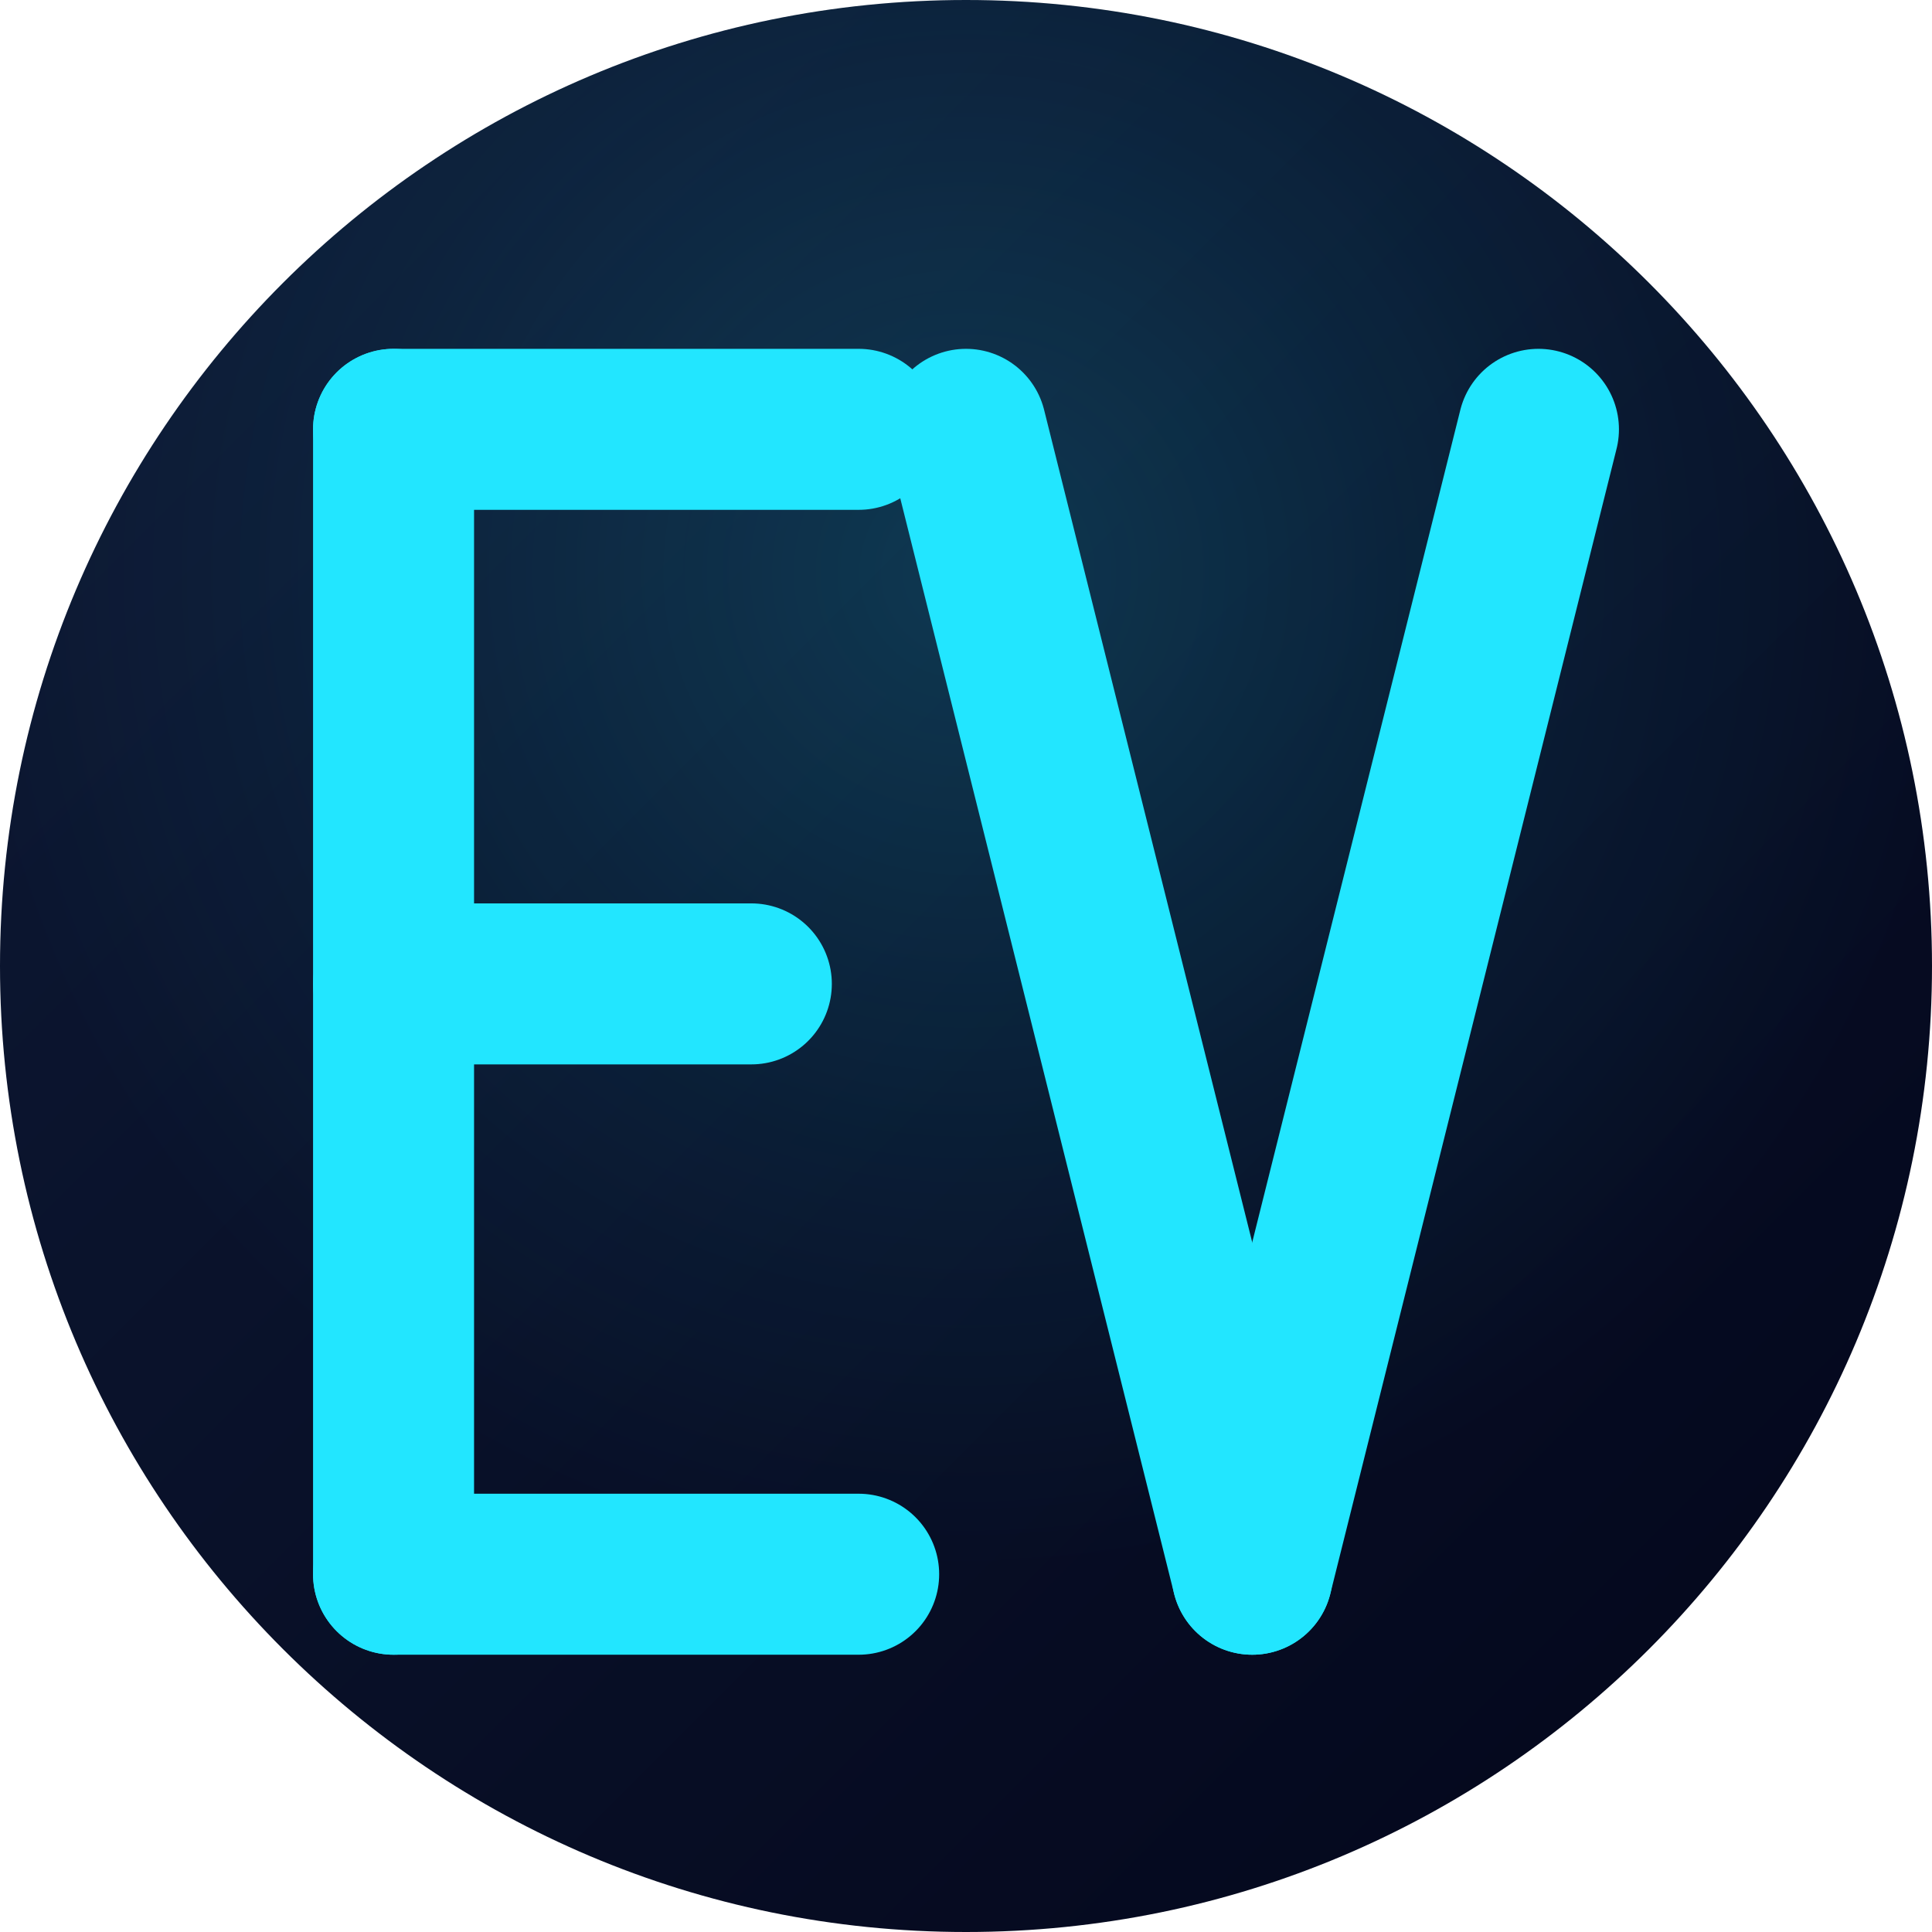
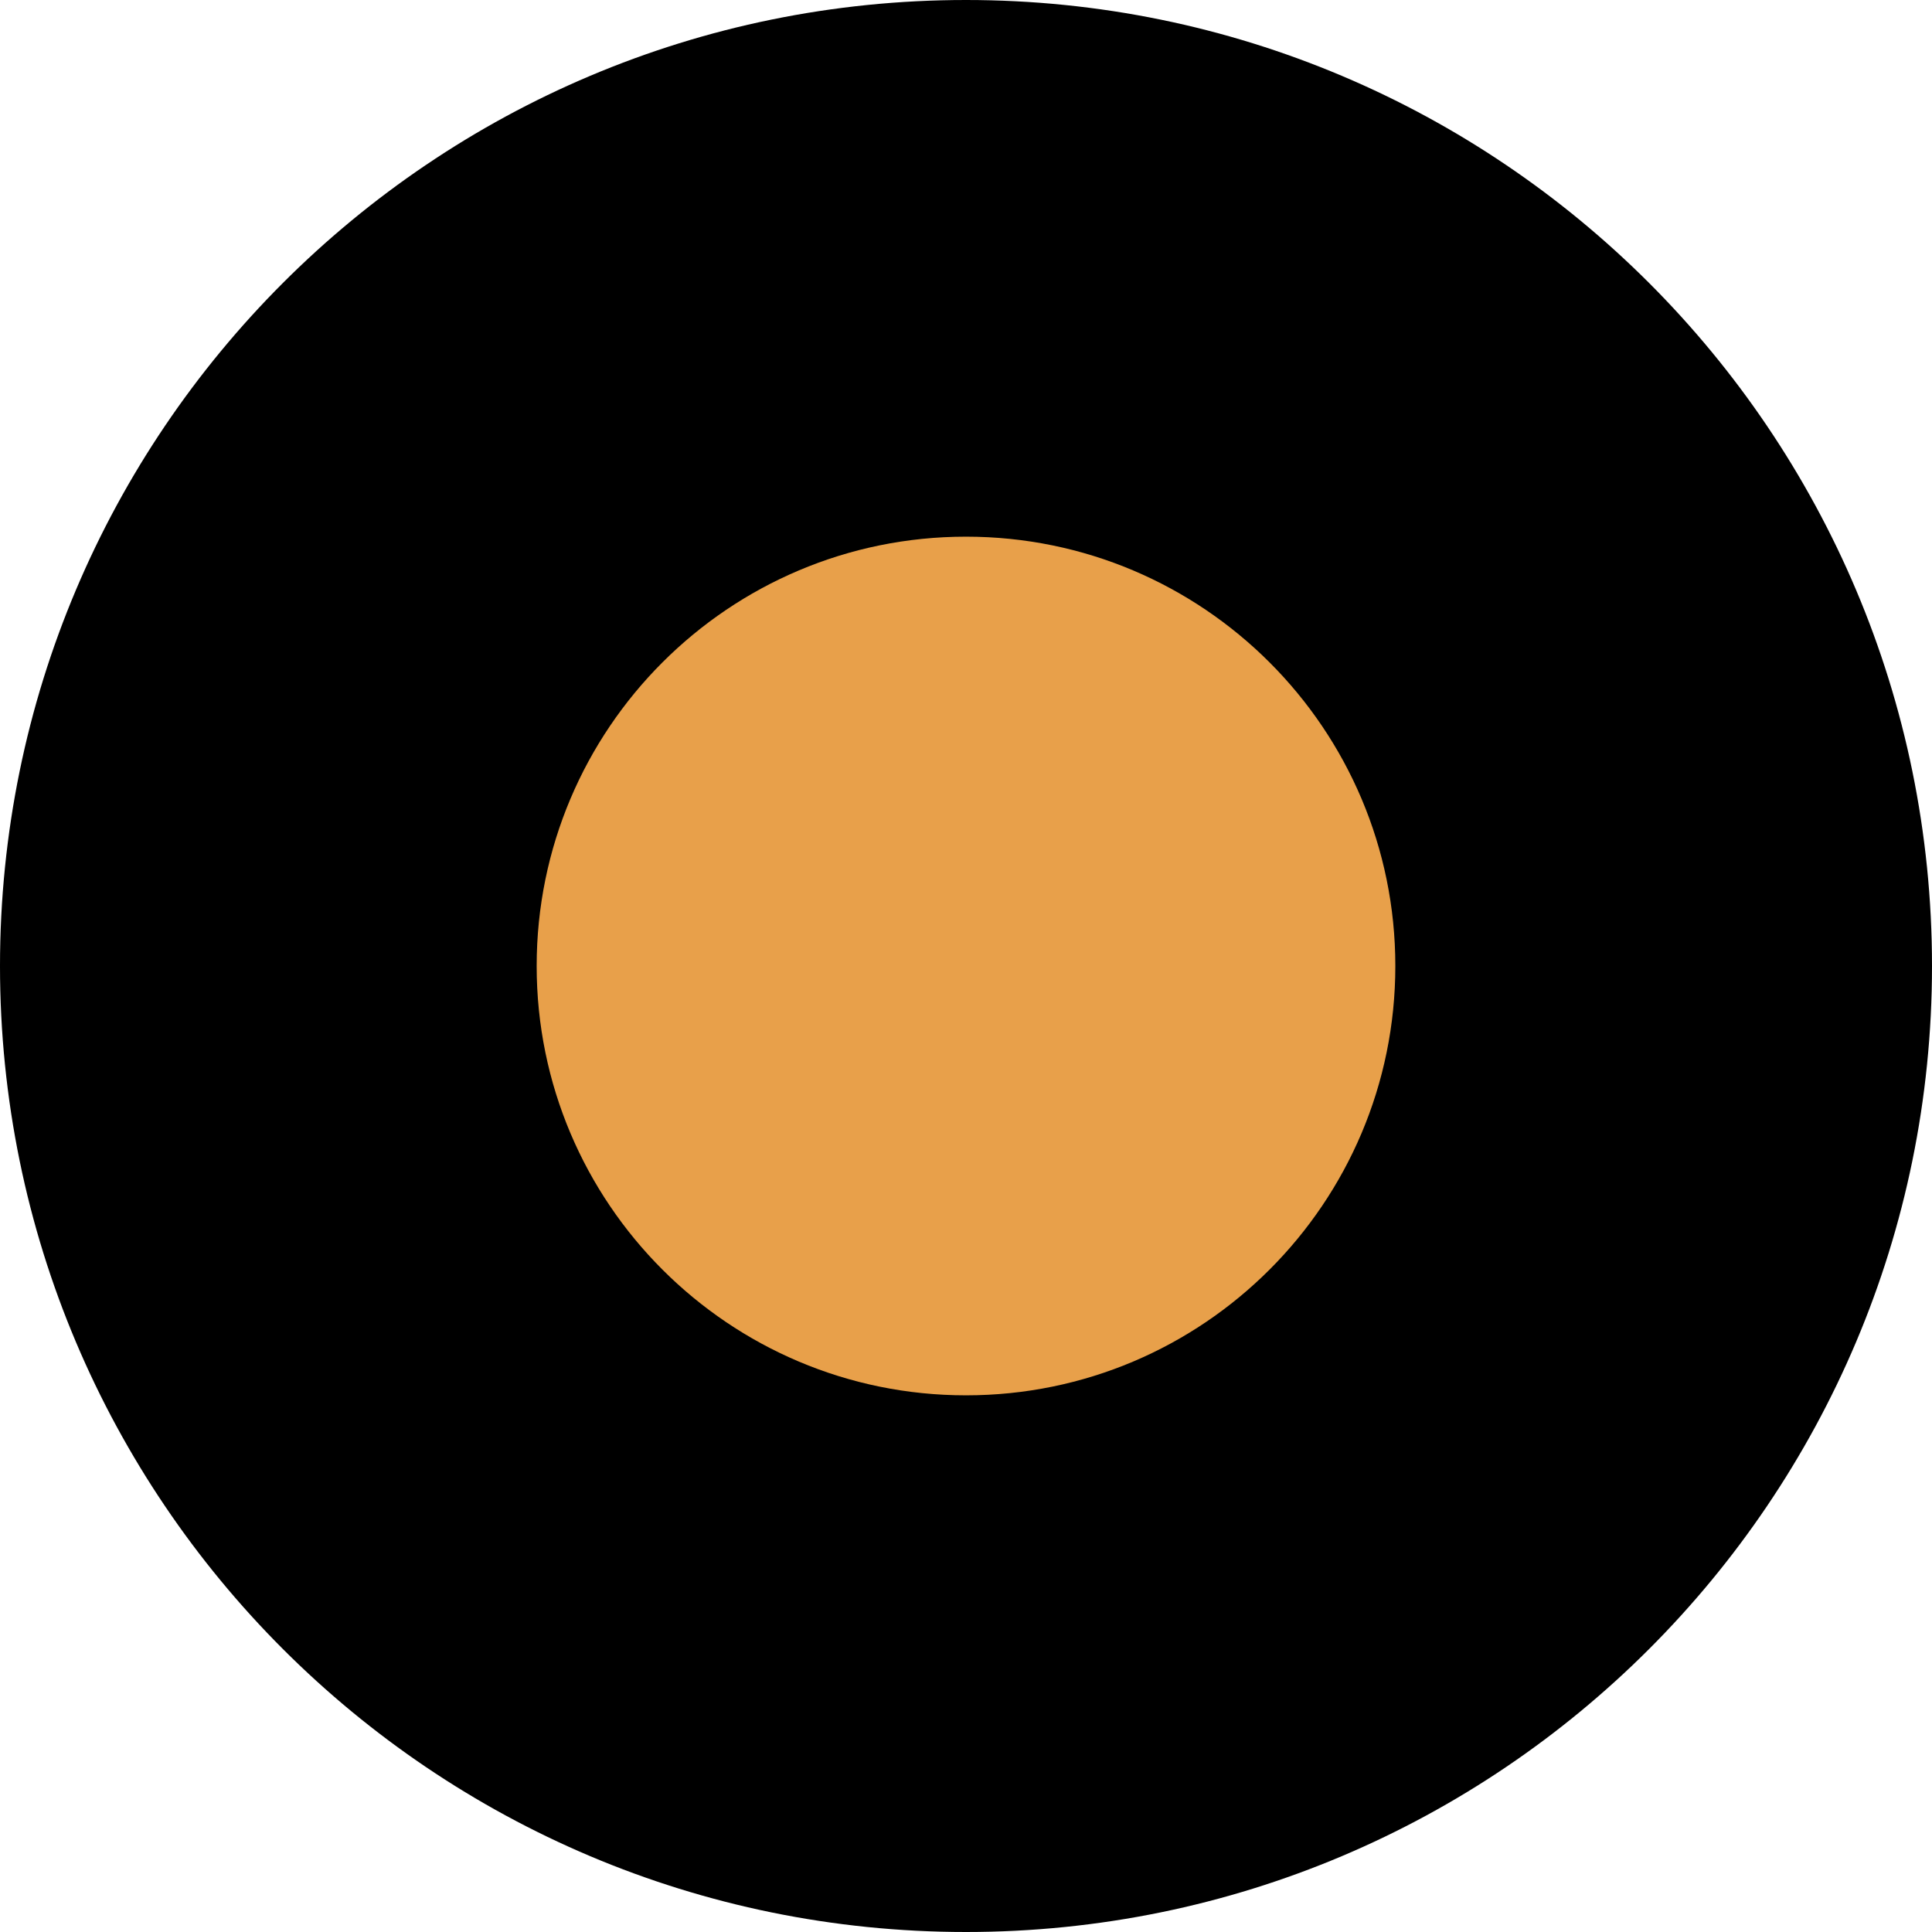
<svg xmlns="http://www.w3.org/2000/svg" width="108" height="108" viewBox="0 0 108 108">
  <defs>
    <clipPath id="roundClip">
      <circle cx="54" cy="54" r="54" />
    </clipPath>
-     <linearGradient id="bg" x1="0" y1="0" x2="108" y2="108" gradientUnits="userSpaceOnUse">
-       <stop offset="0" stop-color="#0E1A36" />
-       <stop offset="1" stop-color="#03061A" />
-     </linearGradient>
-     <radialGradient id="halo" cx="54" cy="32" r="56" gradientUnits="userSpaceOnUse">
-       <stop offset="0" stop-color="#22E6FF" stop-opacity="0.18" />
-       <stop offset="0.6" stop-color="#22E6FF" stop-opacity="0.06" />
-       <stop offset="1" stop-color="#22E6FF" stop-opacity="0" />
-     </radialGradient>
  </defs>
  <g clip-path="url(#roundClip)">
-     <rect width="108" height="108" fill="url(#bg)" />
-     <rect width="108" height="108" fill="url(#halo)" />
-     <g stroke="#22E6FF" stroke-width="9" stroke-linecap="round" stroke-linejoin="round" fill="none">
-       <path d="M22,24 V88" />
-       <path d="M22,24 H48" />
-       <path d="M22,55 H42" />
-       <path d="M22,88 H48" />
-       <path d="M54,24 L70,88" />
-       <path d="M86,24 L70,88" />
-     </g>
+     <rect width="108" height="108" fill="#000000" />
+     <circle cx="54" cy="54" r="24" fill="#E8A04A" />
  </g>
</svg>
